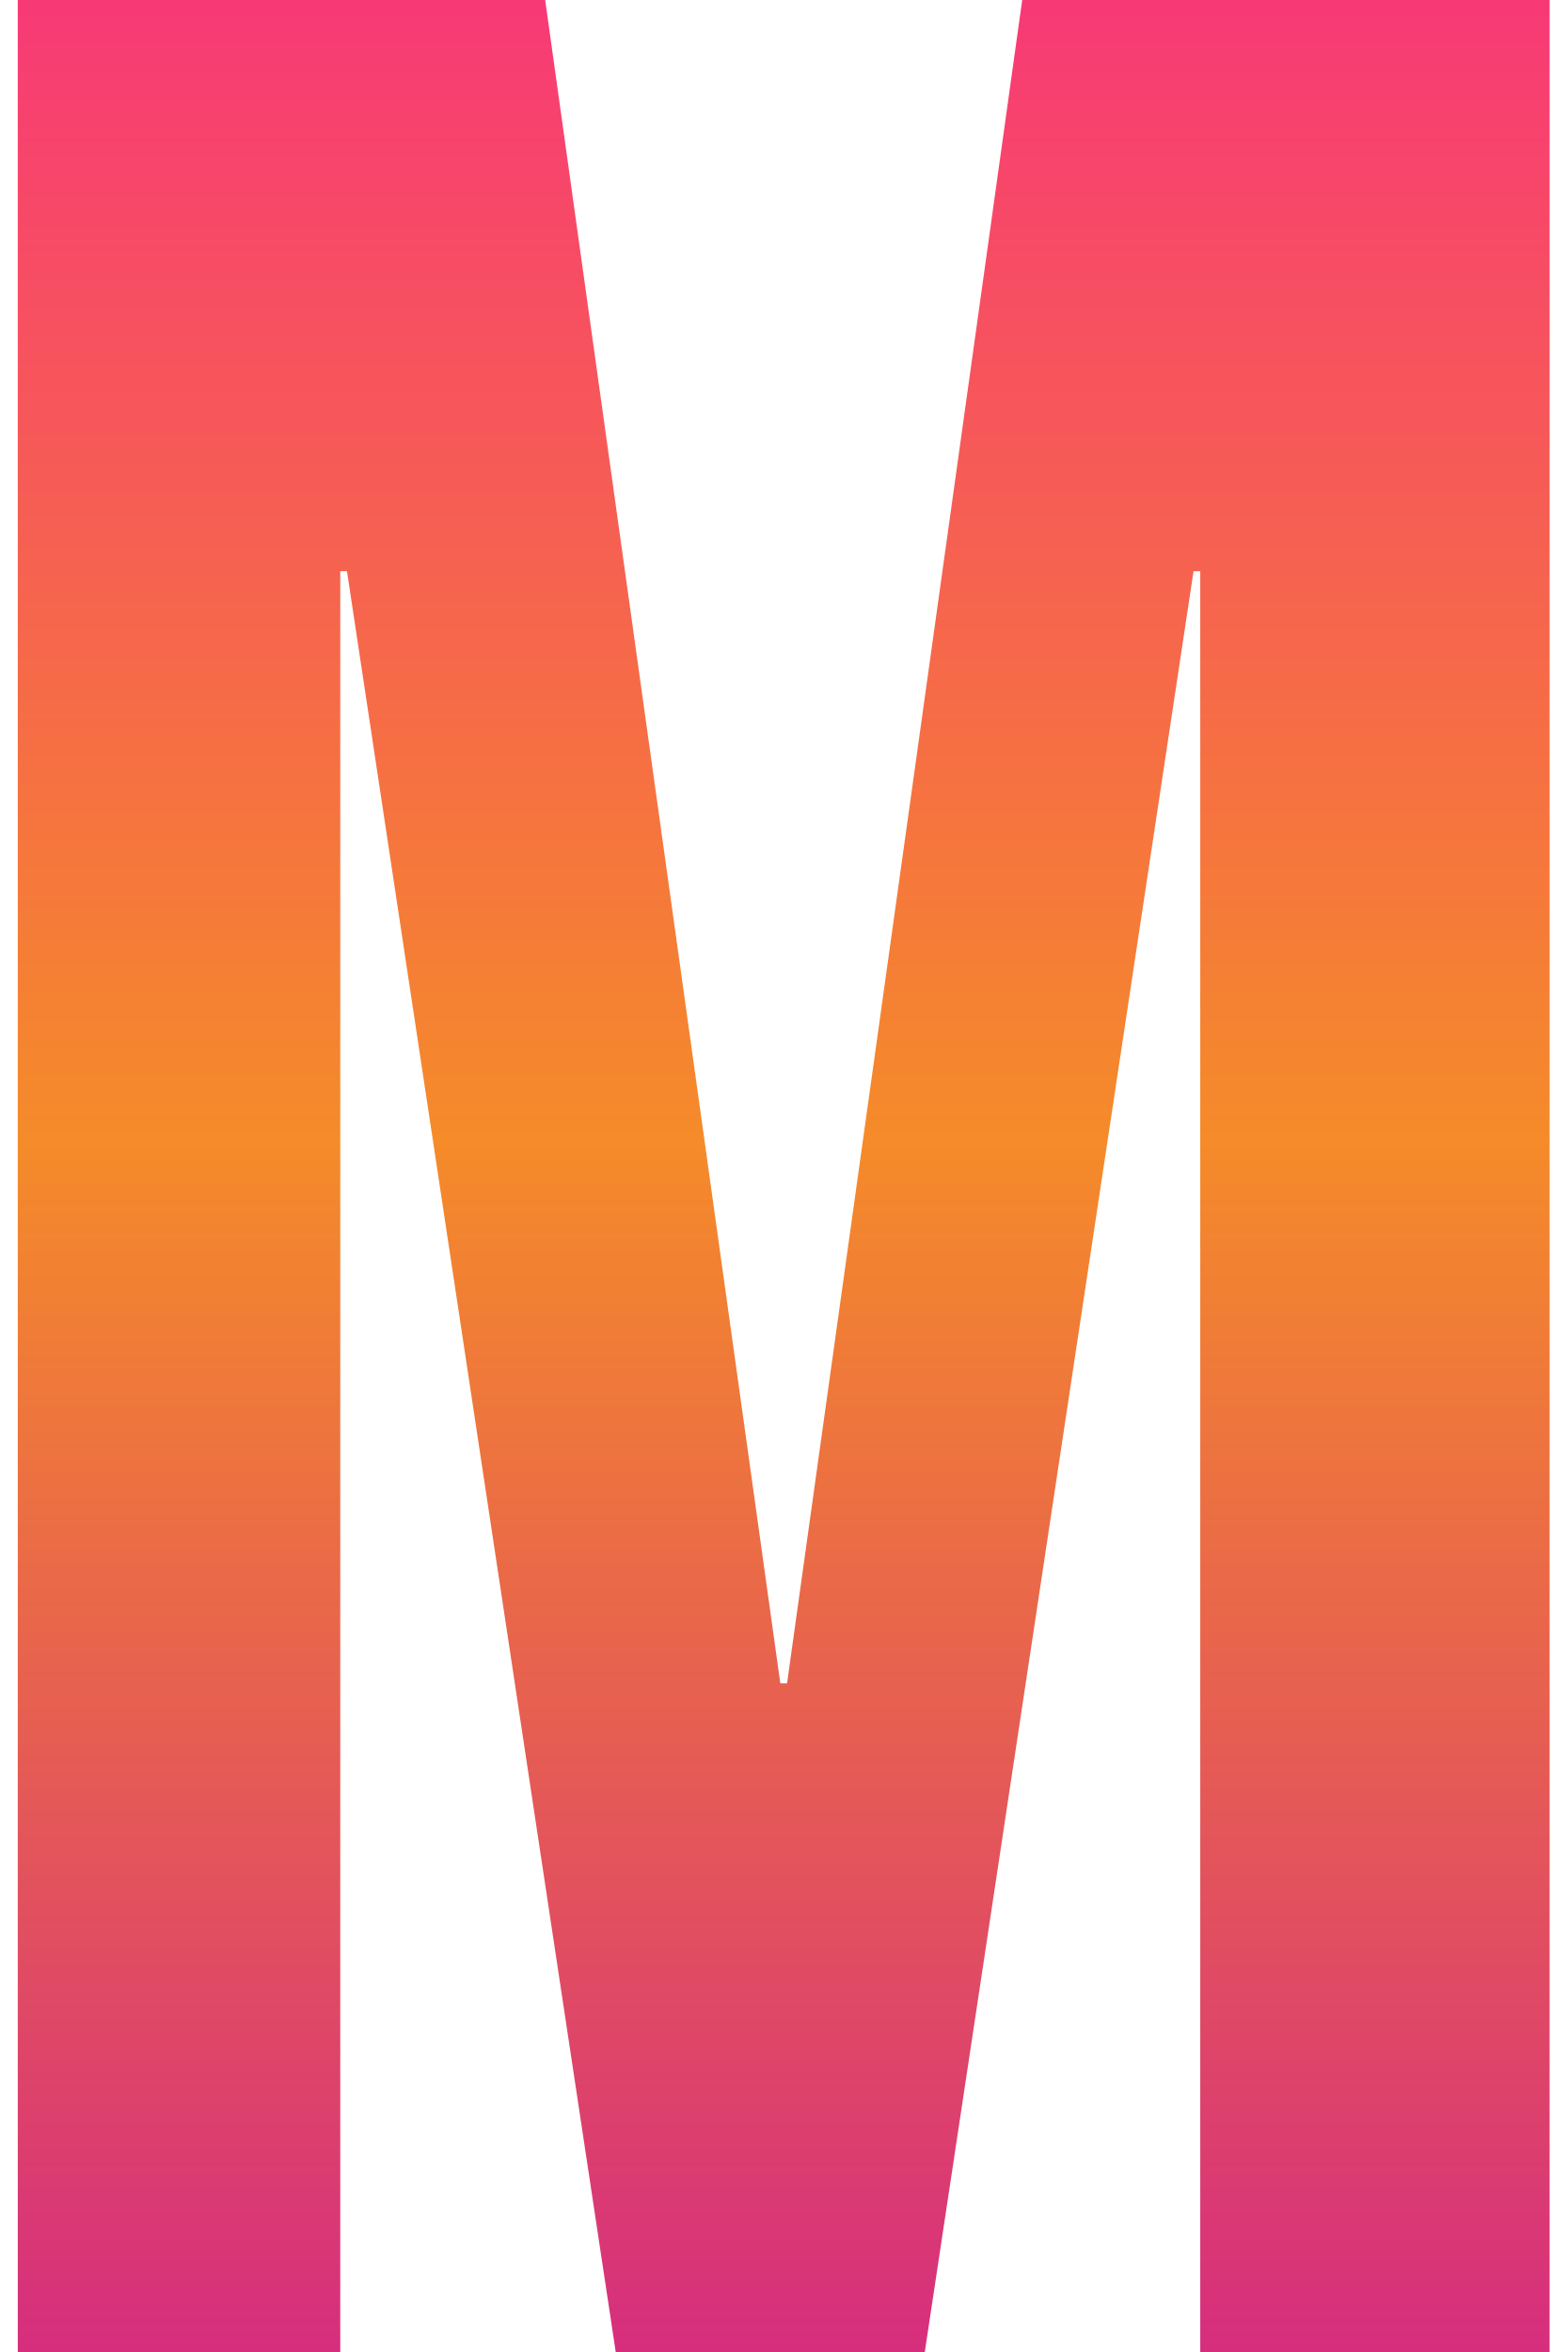
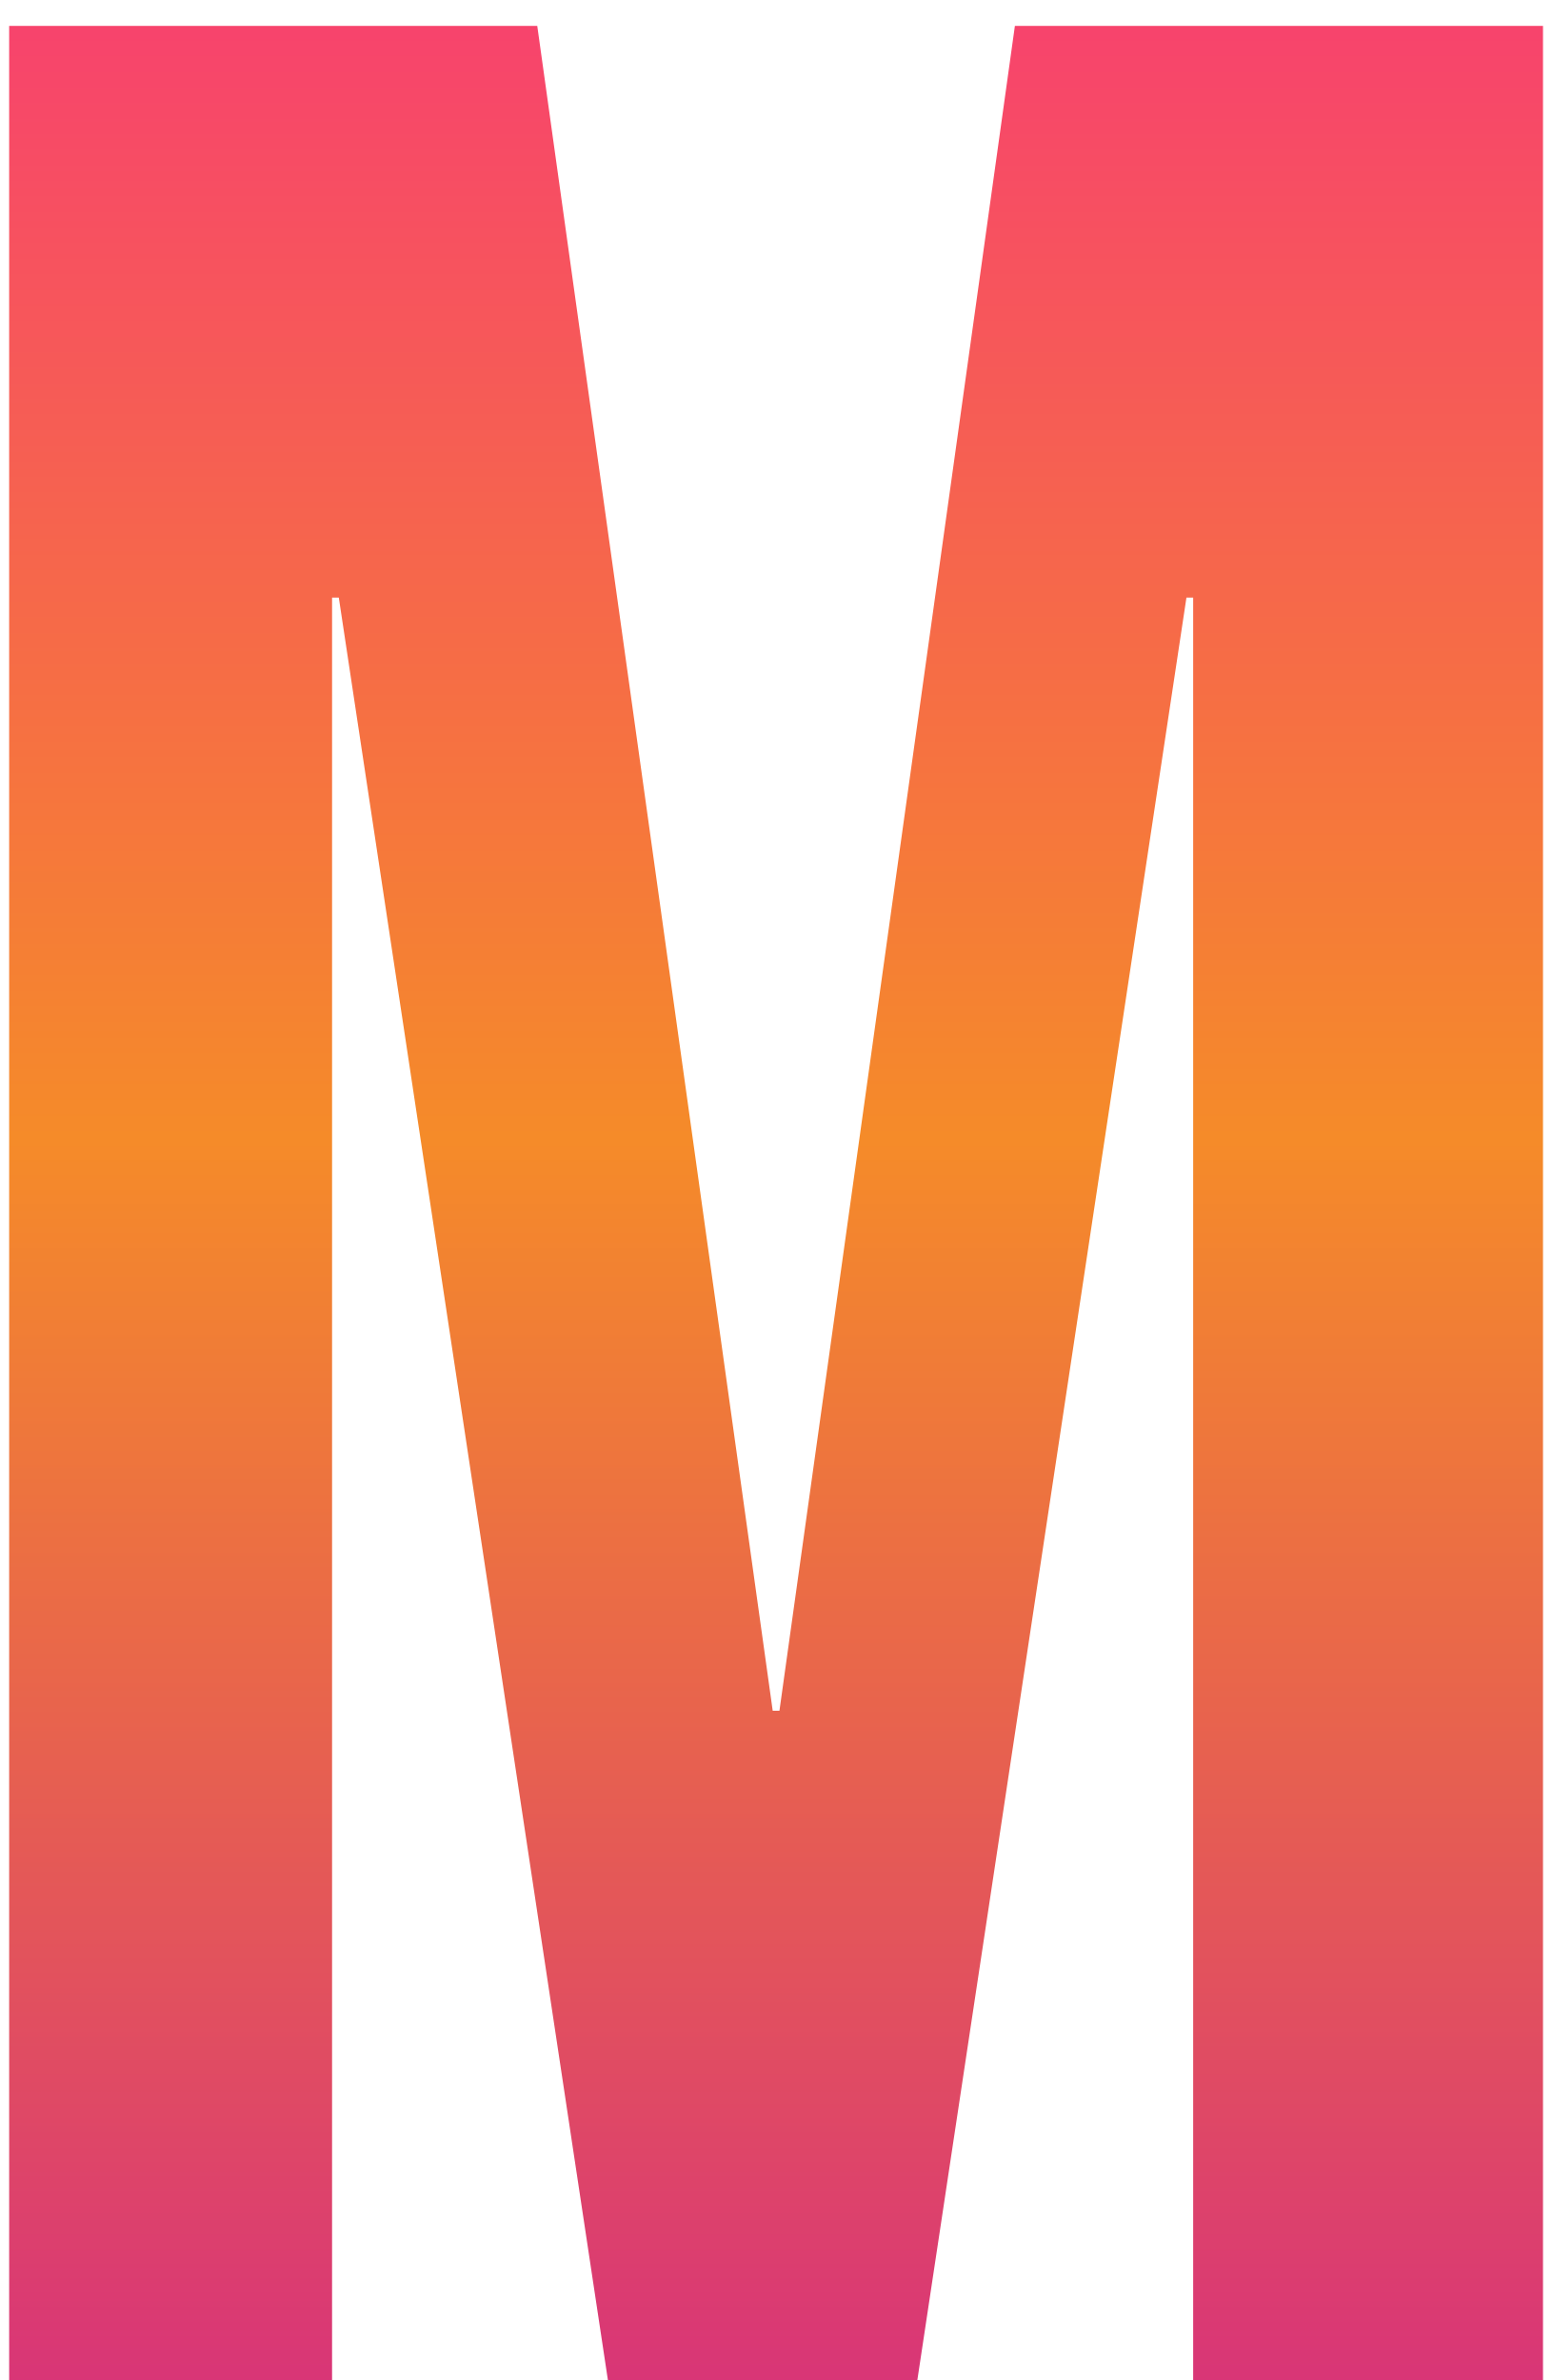
- <svg xmlns="http://www.w3.org/2000/svg" width="42" height="63" viewBox="0 0 42 63" fill="none">
-   <path d="M0.476 -4.29153e-06H14.606L20.906 45.09H21.086L27.386 -4.29153e-06H41.516V63H32.156V15.3H31.976L24.776 63H16.496L9.296 15.3H9.116V63H0.476V-4.29153e-06Z" fill="url(#paint0_linear_2_85)" />
+ <svg xmlns="http://www.w3.org/2000/svg" width="30" height="46" viewBox="0 0 30 46" fill="none">
+   <path d="M0.177 0.5H10.382L14.932 33.065H15.062L19.612 0.5H29.817V46H23.057V11.55H22.927L17.727 46H11.747L6.547 11.55H6.417V46H0.177V0.5Z" fill="url(#paint0_linear_2_85)" />
  <defs>
-     <linearGradient id="paint0_linear_2_85" x1="21" y1="-8" x2="21" y2="79" gradientUnits="userSpaceOnUse">
+     <linearGradient id="paint0_linear_2_85" x1="15" y1="-9" x2="15" y2="61" gradientUnits="userSpaceOnUse">
      <stop stop-color="#F8248A" />
      <stop offset="0.443" stop-color="#F58B29" />
      <stop offset="1" stop-color="#C700A7" />
      <stop offset="1" stop-color="#F472D0" />
    </linearGradient>
  </defs>
</svg>
